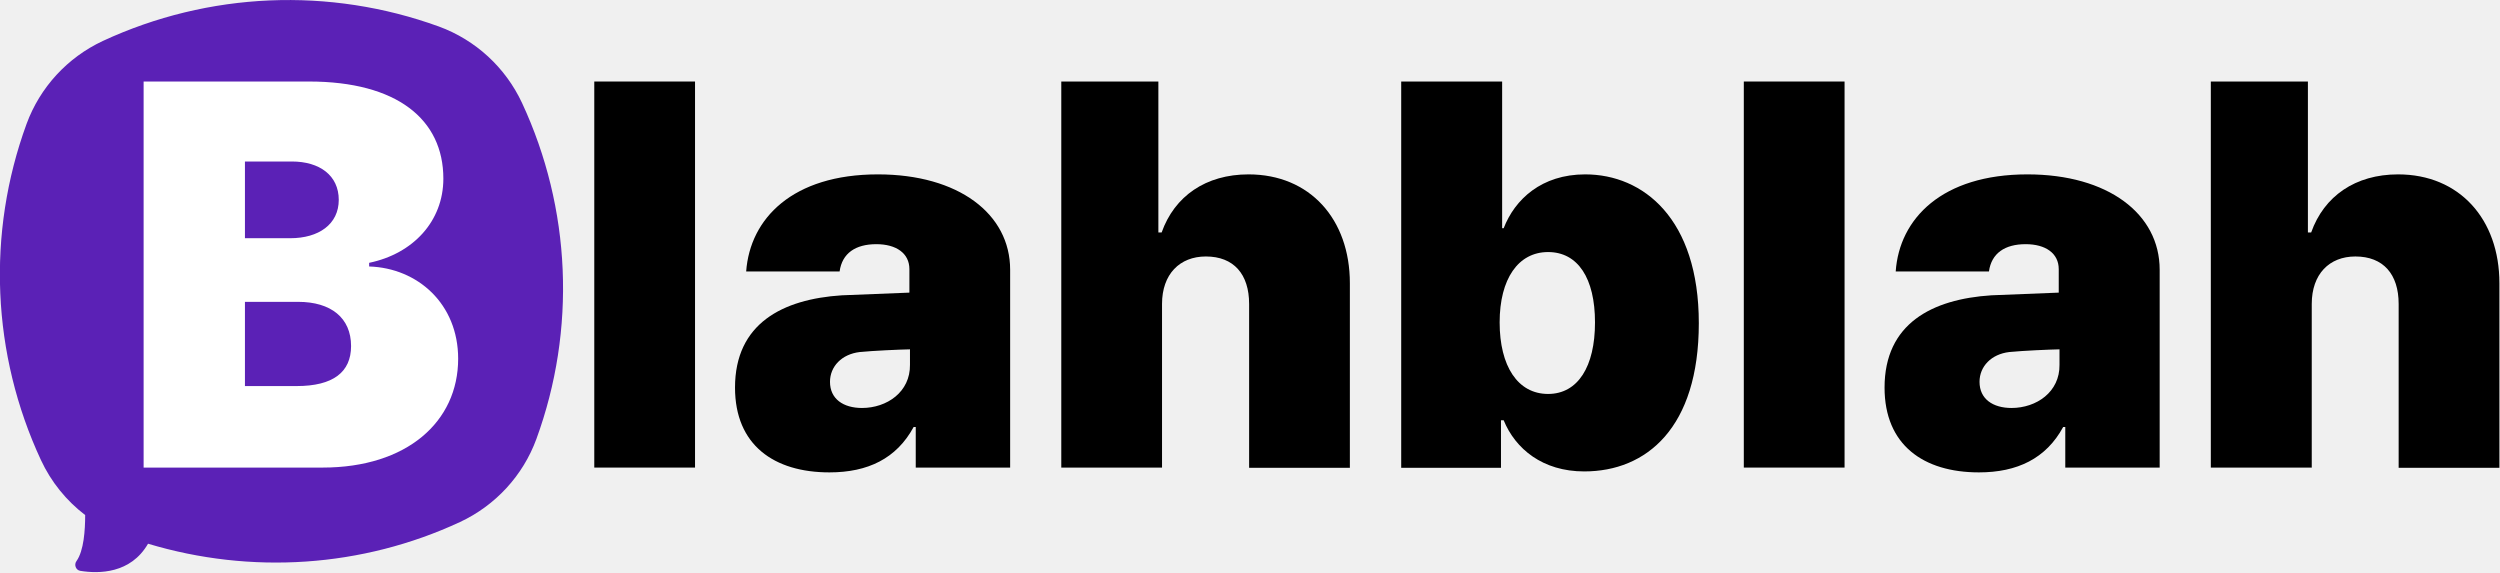
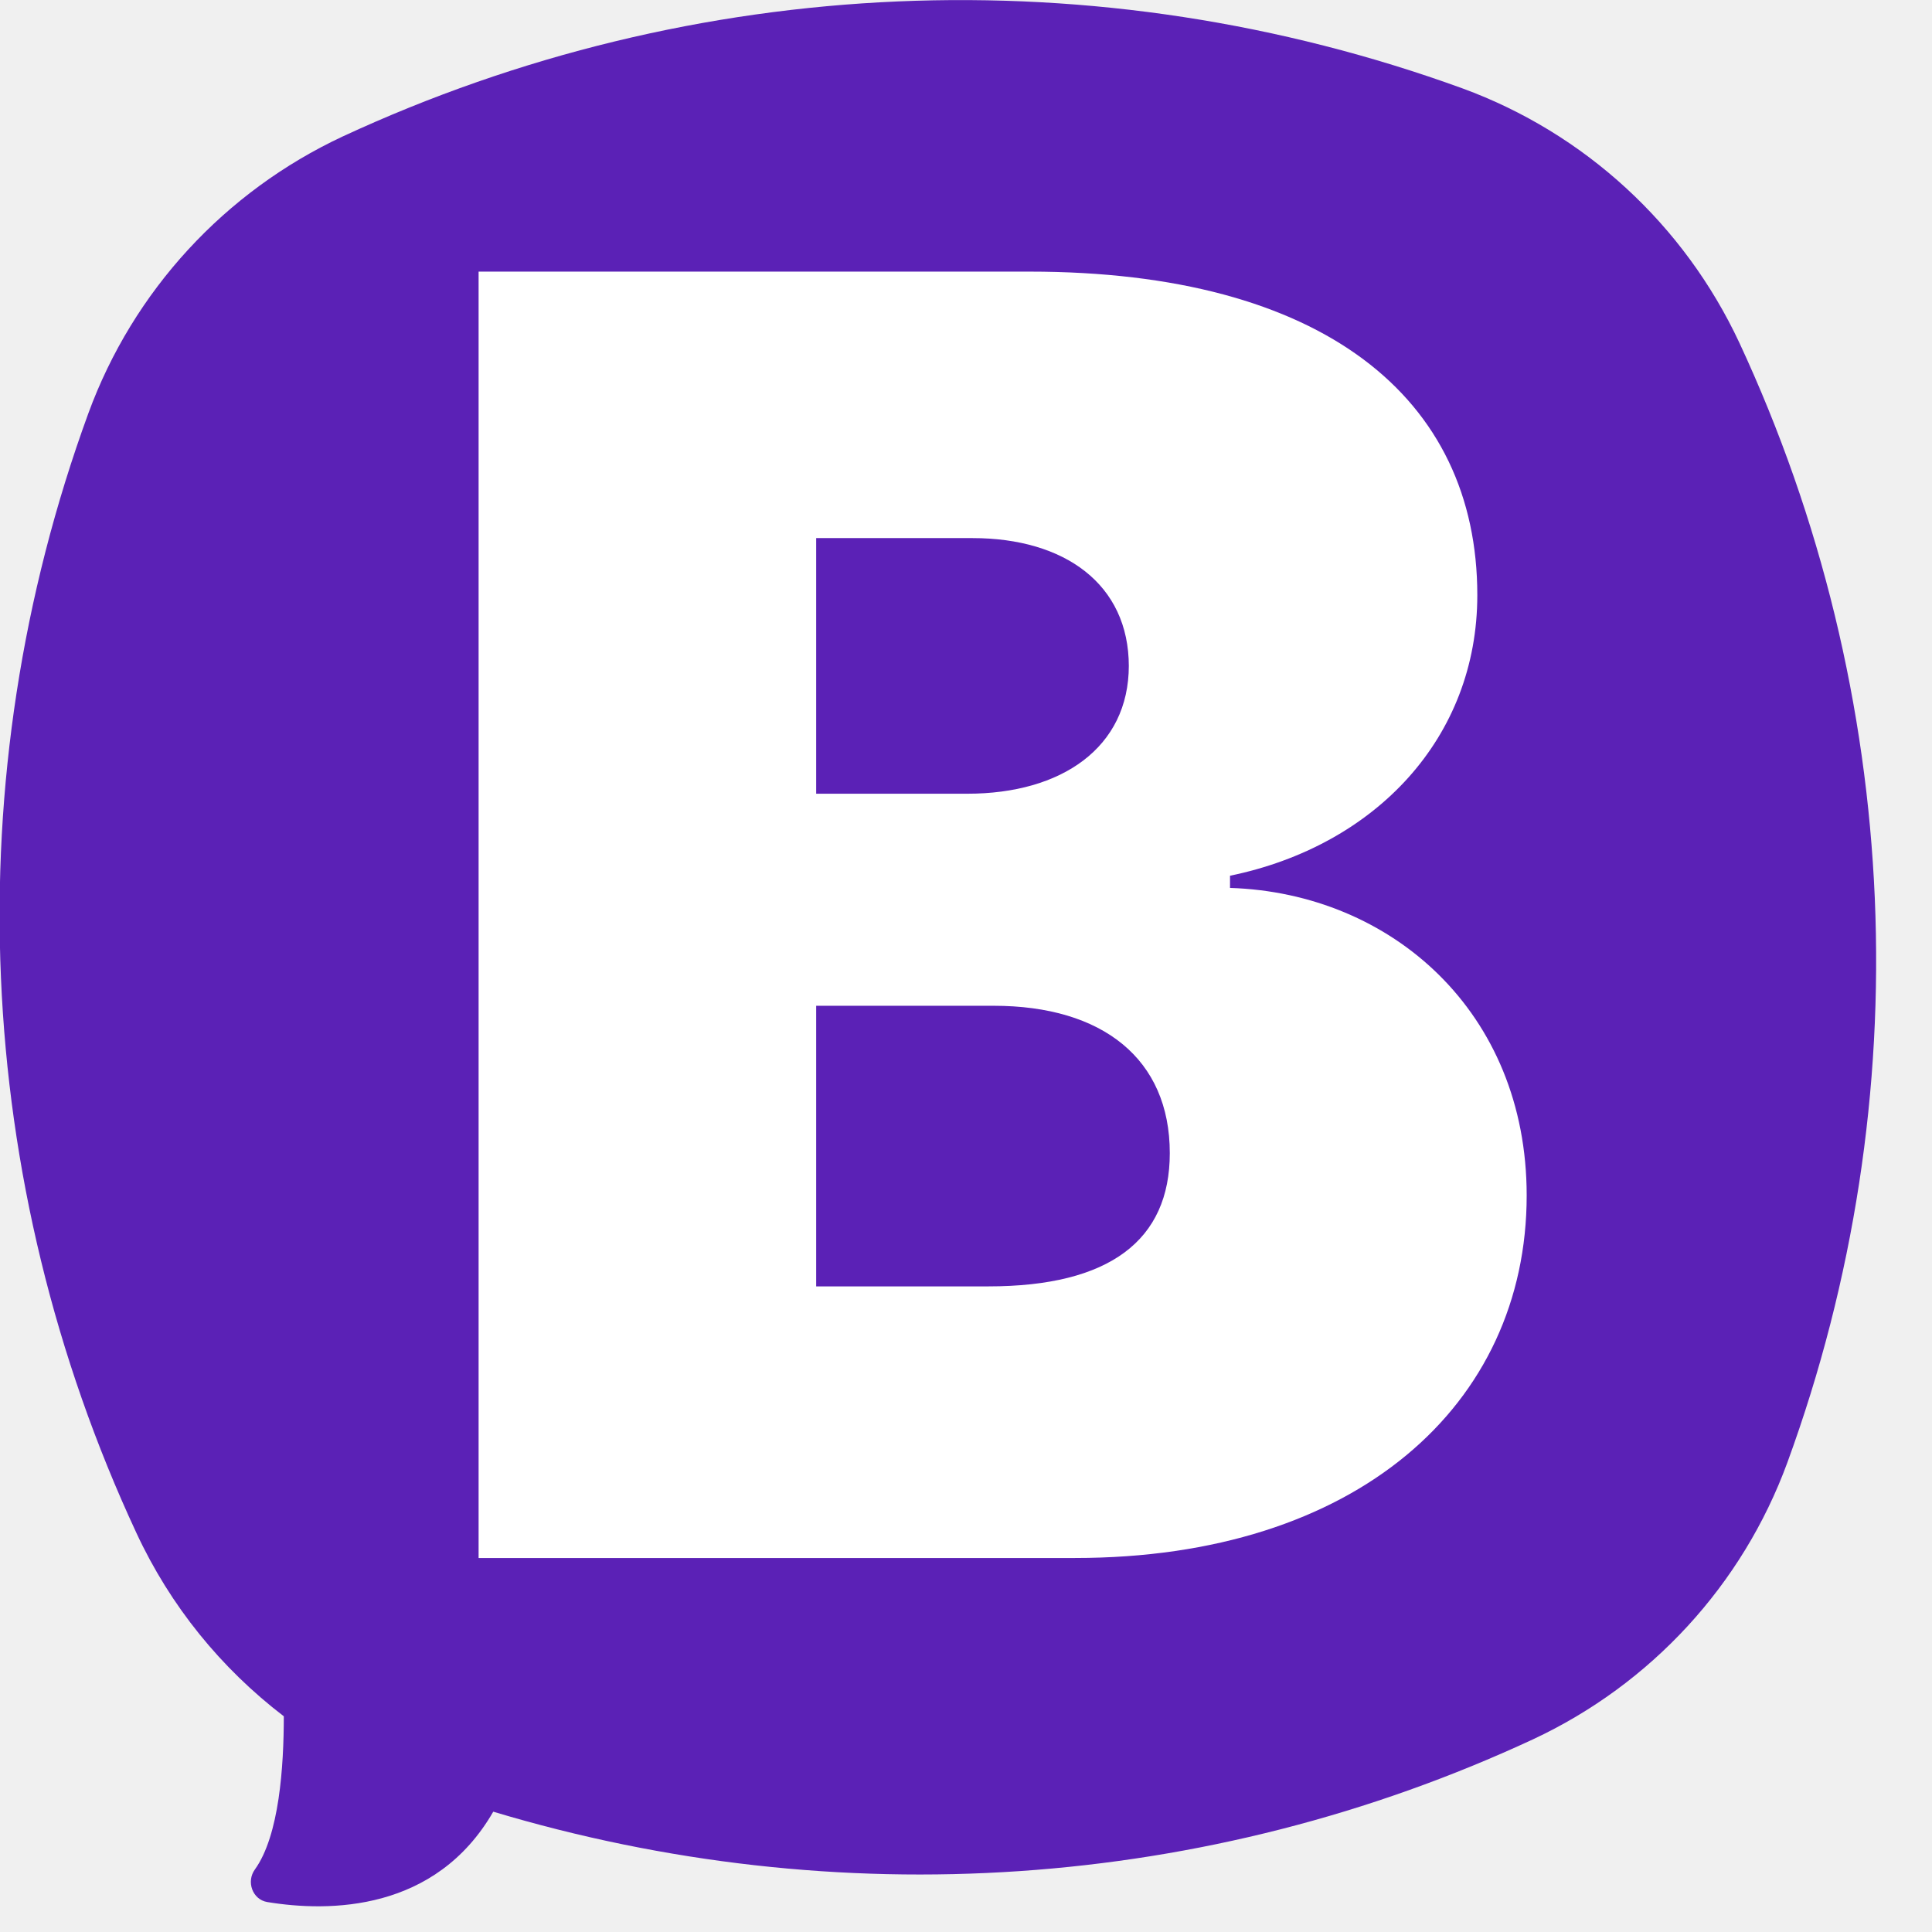
- <svg xmlns="http://www.w3.org/2000/svg" width="1502" height="344" viewBox="0 0 1502 344" fill="none">
-   <g clip-path="url(#clip0_32_1411)">
-     <path d="M313.612 61.798C303.678 40.544 285.774 24.026 263.711 15.94C197.87 -7.97 125.329 -4.851 61.798 24.604C40.544 34.538 24.026 52.442 15.941 74.504C-8.086 140.23 -4.967 212.886 24.604 276.417C30.726 289.585 39.851 300.79 51.171 309.453C51.171 318.463 50.363 330.938 45.973 337.06C44.356 339.255 45.511 342.489 48.168 342.951C59.373 344.8 78.547 344.684 88.943 326.664C150.857 345.262 217.507 340.988 276.417 313.612C297.671 303.678 314.189 285.774 322.275 263.711C346.301 197.985 343.183 125.329 313.612 61.798Z" fill="#5B21B6" />
-     <path d="M86.286 48.977H185.625C238.529 48.977 266.367 71.732 266.367 107.309C266.367 132.953 248.117 152.474 221.78 157.903V160.098C250.889 161.022 275.262 182.507 275.262 215.543C275.262 253.315 244.536 280.922 193.827 280.922H86.286V48.977ZM203.53 120.131C203.53 105.346 191.978 97.029 175.345 97.029H147.16V143.118H174.421C191.401 143.118 203.53 134.801 203.53 120.016V120.131ZM210.922 207.919C210.922 190.939 198.794 181.352 179.157 181.352H147.16V231.946H178.233C200.064 231.946 210.922 223.629 210.922 207.919Z" fill="white" />
-     <path d="M417.572 280.922H357.044V48.977H417.572V280.922Z" fill="black" />
-     <path d="M505.706 177.425L546.366 175.807V161.715C546.366 152.128 538.396 146.699 526.498 146.699C514.023 146.699 505.937 152.128 504.435 163.101H448.297C450.608 131.336 476.135 104.768 527.422 104.768C575.821 104.768 606.894 128.448 606.894 162.062V280.922H550.178V256.549H548.907C538.627 275.493 521.416 283.81 498.313 283.81C465.046 283.81 441.598 267.407 441.598 232.87C441.598 194.405 470.129 179.735 505.706 177.425ZM517.835 245.114C532.851 245.114 546.943 235.526 546.712 219.124V209.883C540.59 209.999 524.65 210.692 516.564 211.5C505.706 212.771 498.66 220.164 498.66 229.404C498.66 239.685 506.63 245.114 517.95 245.114H517.835Z" fill="black" />
-     <path d="M698.147 280.922H637.619V48.977H695.952V139.653H697.916C705.655 117.821 724.483 104.768 750.127 104.768C786.975 104.768 811.001 131.682 811.001 170.147V281.038H750.473V182.623C750.473 164.718 741.232 154.091 724.483 154.091C708.774 154.091 698.147 164.718 698.147 182.623V281.038V280.922Z" fill="black" />
-     <path d="M841.957 48.977H902.485V137.111H903.409C910.109 119.785 926.165 104.768 952.386 104.768C987.27 104.768 1020.65 131.336 1020.65 194.174C1020.65 257.011 989.234 283.232 951.808 283.232C926.858 283.232 910.455 269.718 903.409 252.507H901.792V281.038H841.842V48.977H841.957ZM930.092 236.682C947.996 236.682 958.277 220.279 958.277 193.712C958.277 167.144 947.996 151.435 930.092 151.435C912.188 151.435 900.983 167.491 900.983 193.712C900.983 219.932 911.841 236.682 930.092 236.682Z" fill="black" />
-     <path d="M1108.21 280.922H1047.68V48.977H1108.21V280.922Z" fill="black" />
-     <path d="M1196.23 177.425L1236.89 175.807V161.715C1236.89 152.128 1228.92 146.699 1217.02 146.699C1204.55 146.699 1196.46 152.128 1194.96 163.101H1138.94C1141.13 131.336 1166.77 104.768 1218.06 104.768C1266.46 104.768 1297.53 128.448 1297.53 162.062V280.922H1240.82V256.549H1239.55C1229.27 275.493 1211.94 283.81 1188.95 283.81C1155.69 283.81 1132.24 267.407 1132.24 232.87C1132.24 194.405 1160.77 179.735 1196.34 177.425H1196.23ZM1208.47 245.114C1223.49 245.114 1237.58 235.526 1237.35 219.124V209.883C1231.23 209.999 1215.29 210.692 1207.2 211.5C1196.34 212.771 1189.3 220.164 1189.3 229.404C1189.3 239.685 1197.27 245.114 1208.59 245.114H1208.47Z" fill="black" />
-     <path d="M1388.79 280.922H1328.26V48.977H1386.59V139.653H1388.55C1396.29 117.821 1415.12 104.768 1440.77 104.768C1477.61 104.768 1501.64 131.682 1501.64 170.147V281.038H1441.11V182.623C1441.11 164.718 1431.87 154.091 1415.12 154.091C1399.41 154.091 1388.9 164.718 1388.9 182.623V281.038L1388.79 280.922Z" fill="black" />
-   </g>
-   <defs>
-     <clipPath id="clip0_32_1411">
-       <rect width="1501.52" height="343.76" fill="white" />
-     </clipPath>
-   </defs>
+ <svg xmlns="http://www.w3.org/2000/svg" width="29" height="29" viewBox="0 0 29 29" fill="none">
+   <path d="M26.108 5.144C25.281 3.375 23.79 2 21.953 1.327C16.472 -0.664 10.433 -0.404 5.145 2.048C3.375 2.875 2 4.366 1.327 6.202C-0.673 11.674 -0.414 17.722 2.048 23.011C2.558 24.108 3.317 25.04 4.26 25.762C4.26 26.512 4.193 27.55 3.827 28.06C3.693 28.242 3.789 28.512 4.01 28.55C4.943 28.704 6.539 28.694 7.404 27.194C12.559 28.742 18.107 28.387 23.011 26.108C24.781 25.281 26.156 23.79 26.829 21.953C28.829 16.482 28.569 10.433 26.108 5.144Z" fill="#5B21B6" />
+   <path d="M7.184 4.077H15.454C19.858 4.077 22.175 5.972 22.175 8.933C22.175 11.068 20.656 12.693 18.463 13.145V13.328C20.887 13.405 22.916 15.193 22.916 17.944C22.916 21.088 20.358 23.386 16.136 23.386H7.184V4.077ZM16.944 10.001C16.944 8.77 15.982 8.077 14.598 8.077H12.251V11.914H14.521C15.934 11.914 16.944 11.222 16.944 9.991V10.001ZM17.559 17.309C17.559 15.895 16.55 15.097 14.915 15.097H12.251V19.309H14.838C16.655 19.309 17.559 18.617 17.559 17.309Z" fill="white" />
</svg>
